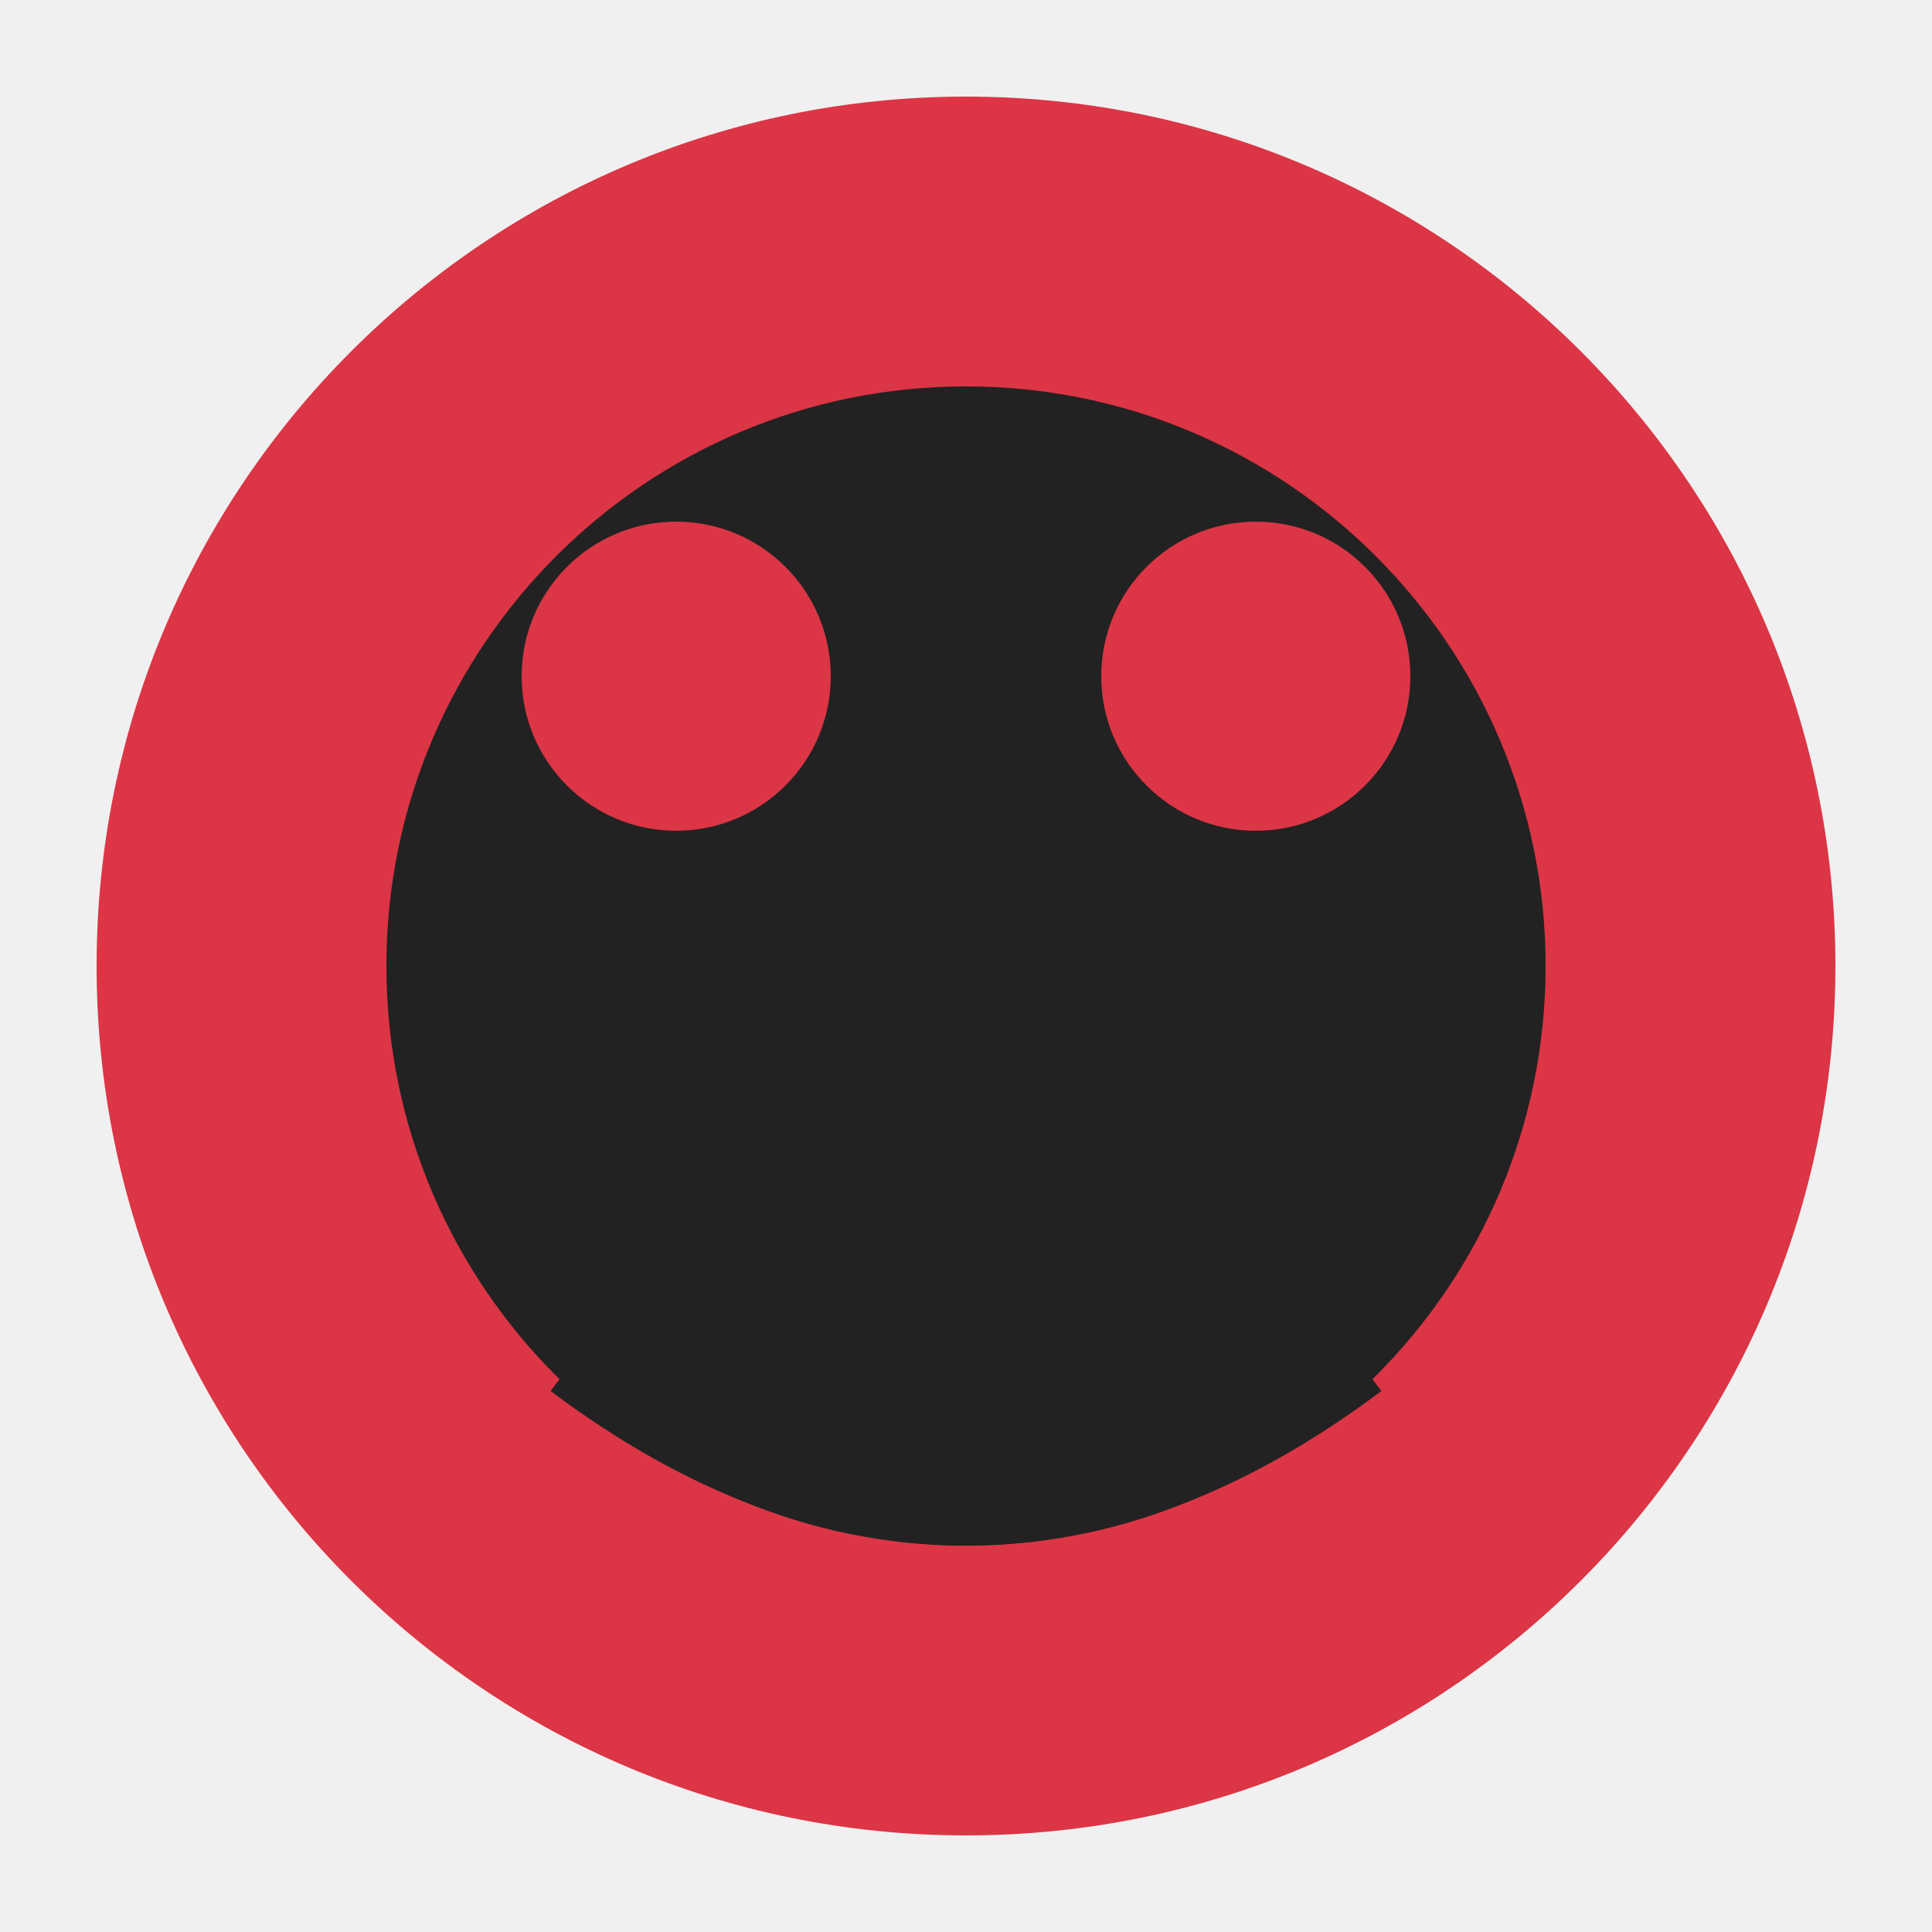
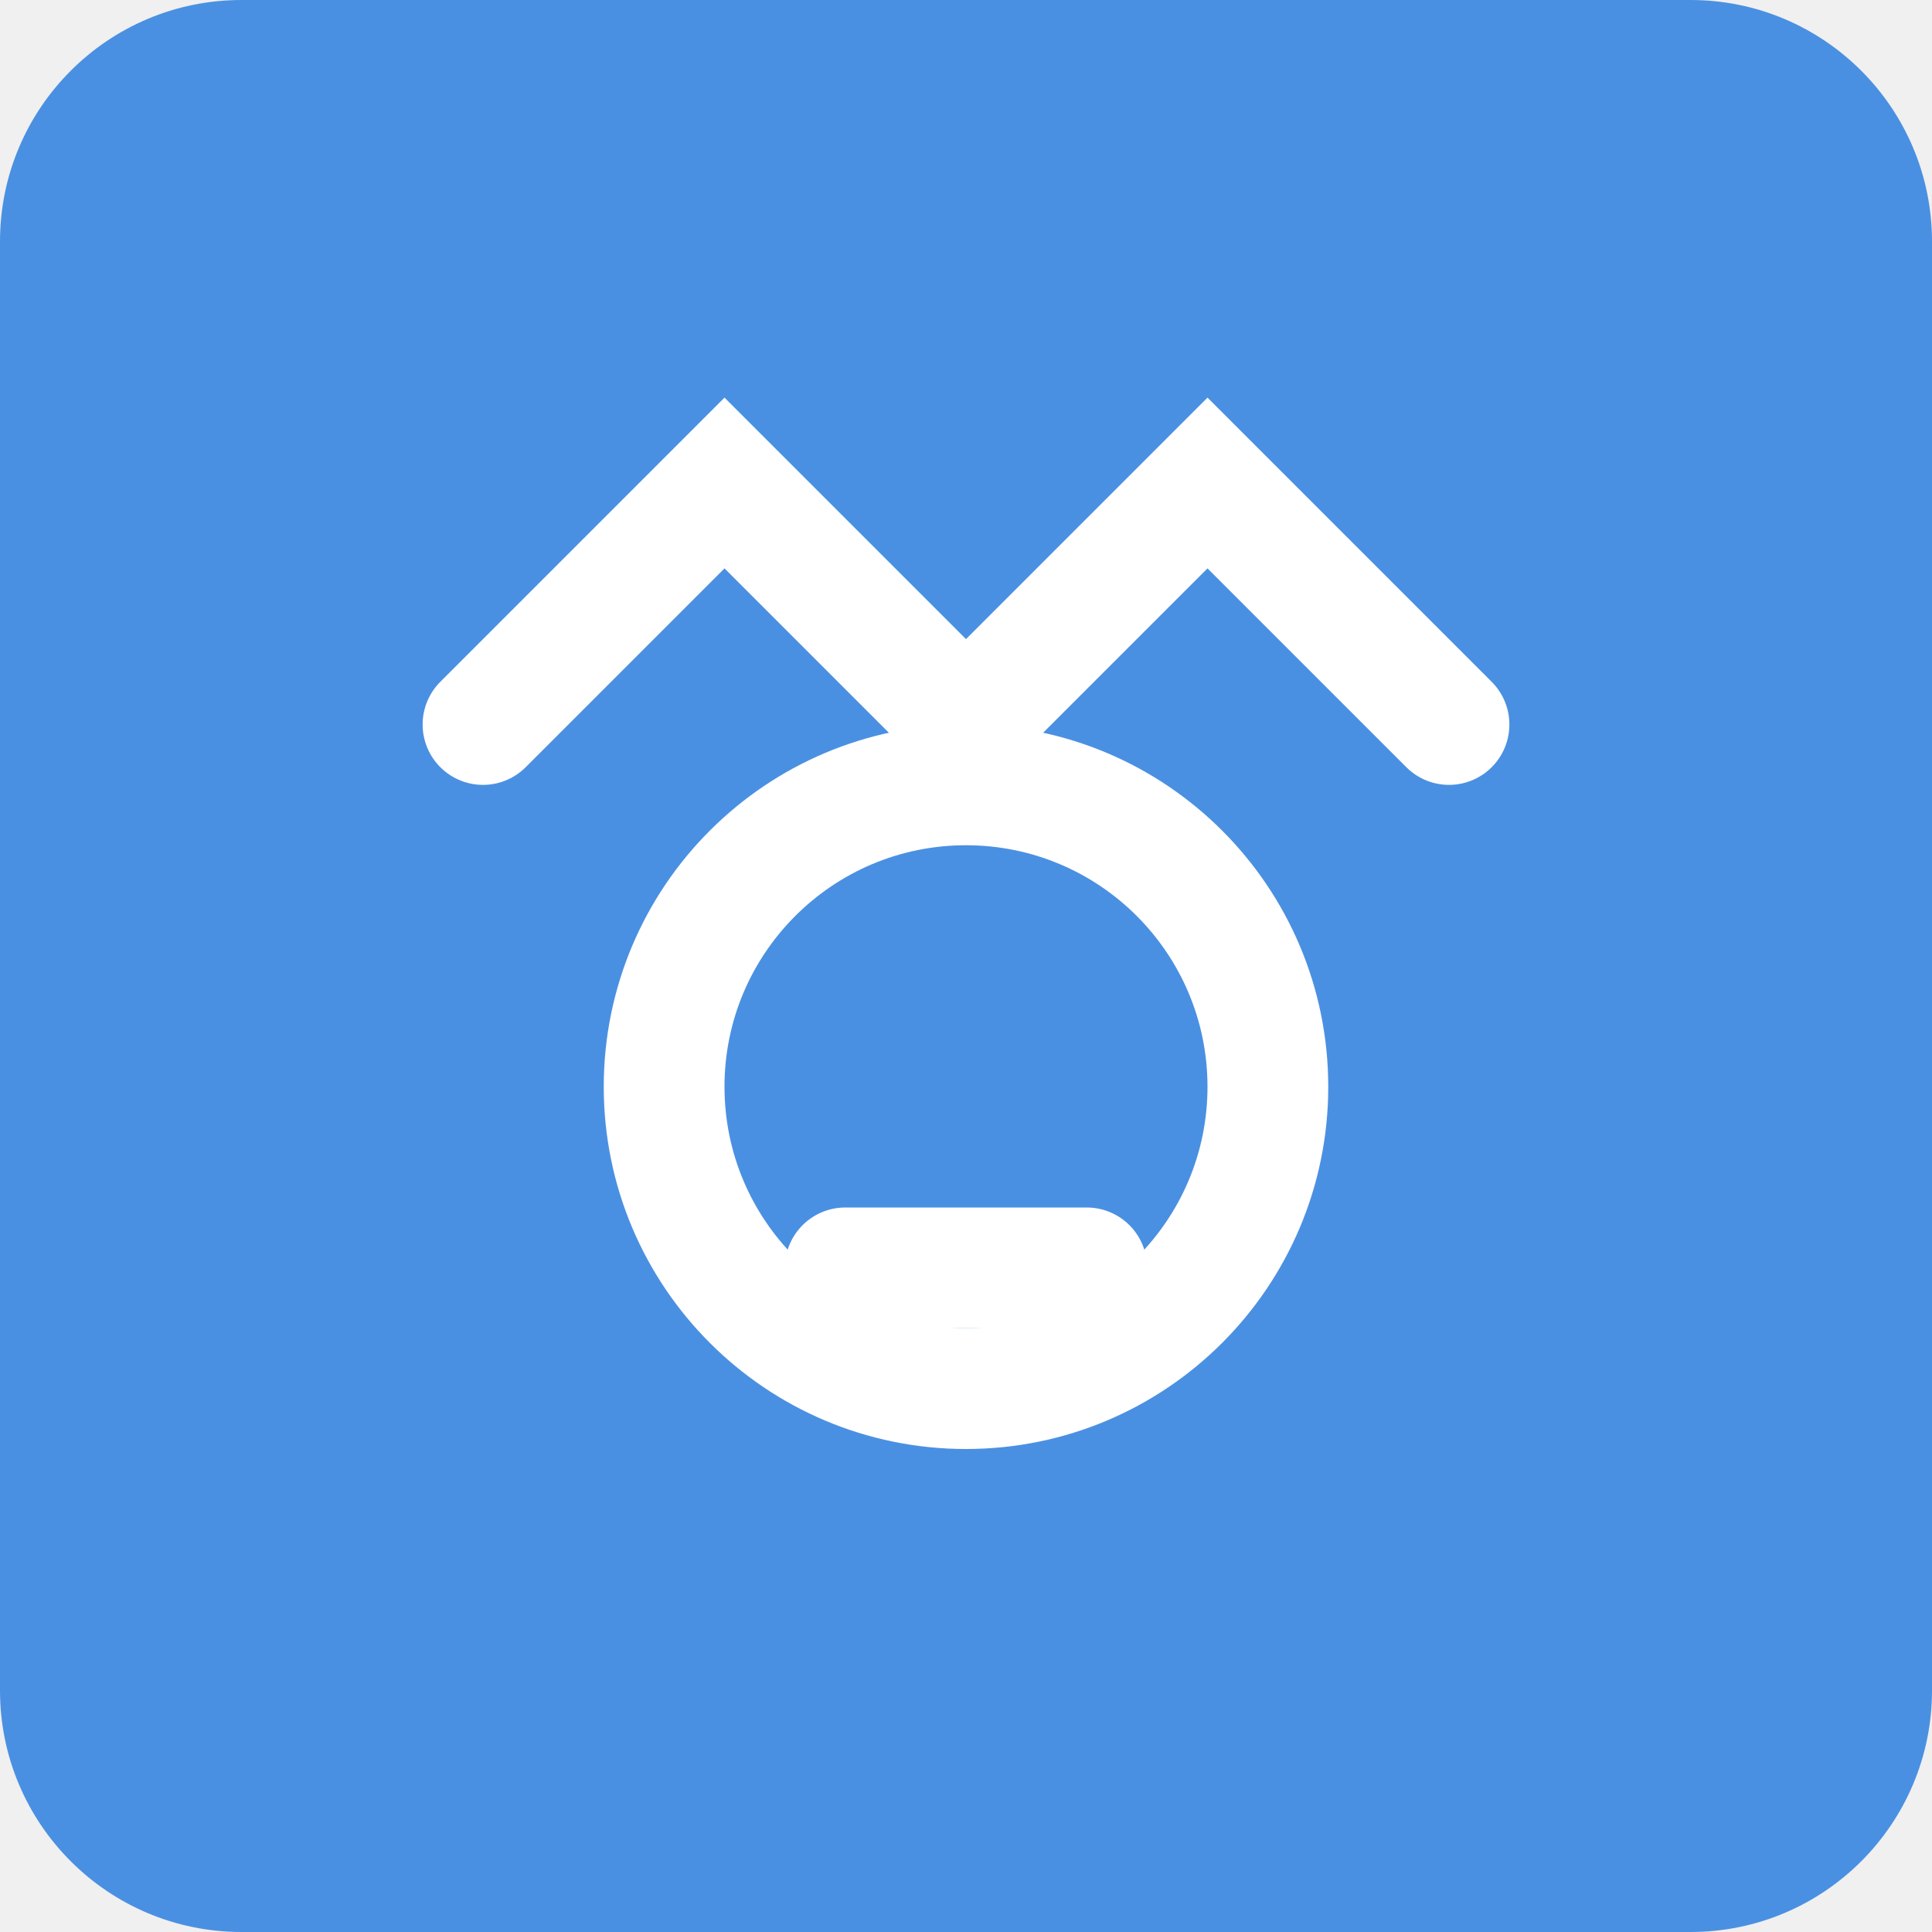
- <svg xmlns="http://www.w3.org/2000/svg" viewBox="0 0 100 100">
-   <circle cx="50" cy="50" r="45" fill="#dc3545" />
-   <circle cx="50" cy="50" r="30" fill="#222222" />
-   <circle cx="35" cy="35" r="8" fill="#dc3545" />
-   <circle cx="65" cy="35" r="8" fill="#dc3545" />
-   <path d="M 30 70 Q 50 85 70 70" stroke="#222222" stroke-width="5" fill="none" />
+ <svg xmlns="http://www.w3.org/2000/svg" width="64" height="64" viewBox="0 0 64 64">
+   <rect width="64" height="64" rx="8" fill="#4A90E2" />
+   <path d="M16 24 L24 16 L32 24 L40 16 L48 24" stroke="white" stroke-width="4" fill="none" stroke-linecap="round" />
+   <circle cx="32" cy="36" r="10" stroke="white" stroke-width="4" fill="none" />
+   <path d="M28 42 L36 42" stroke="white" stroke-width="4" stroke-linecap="round" />
</svg>
